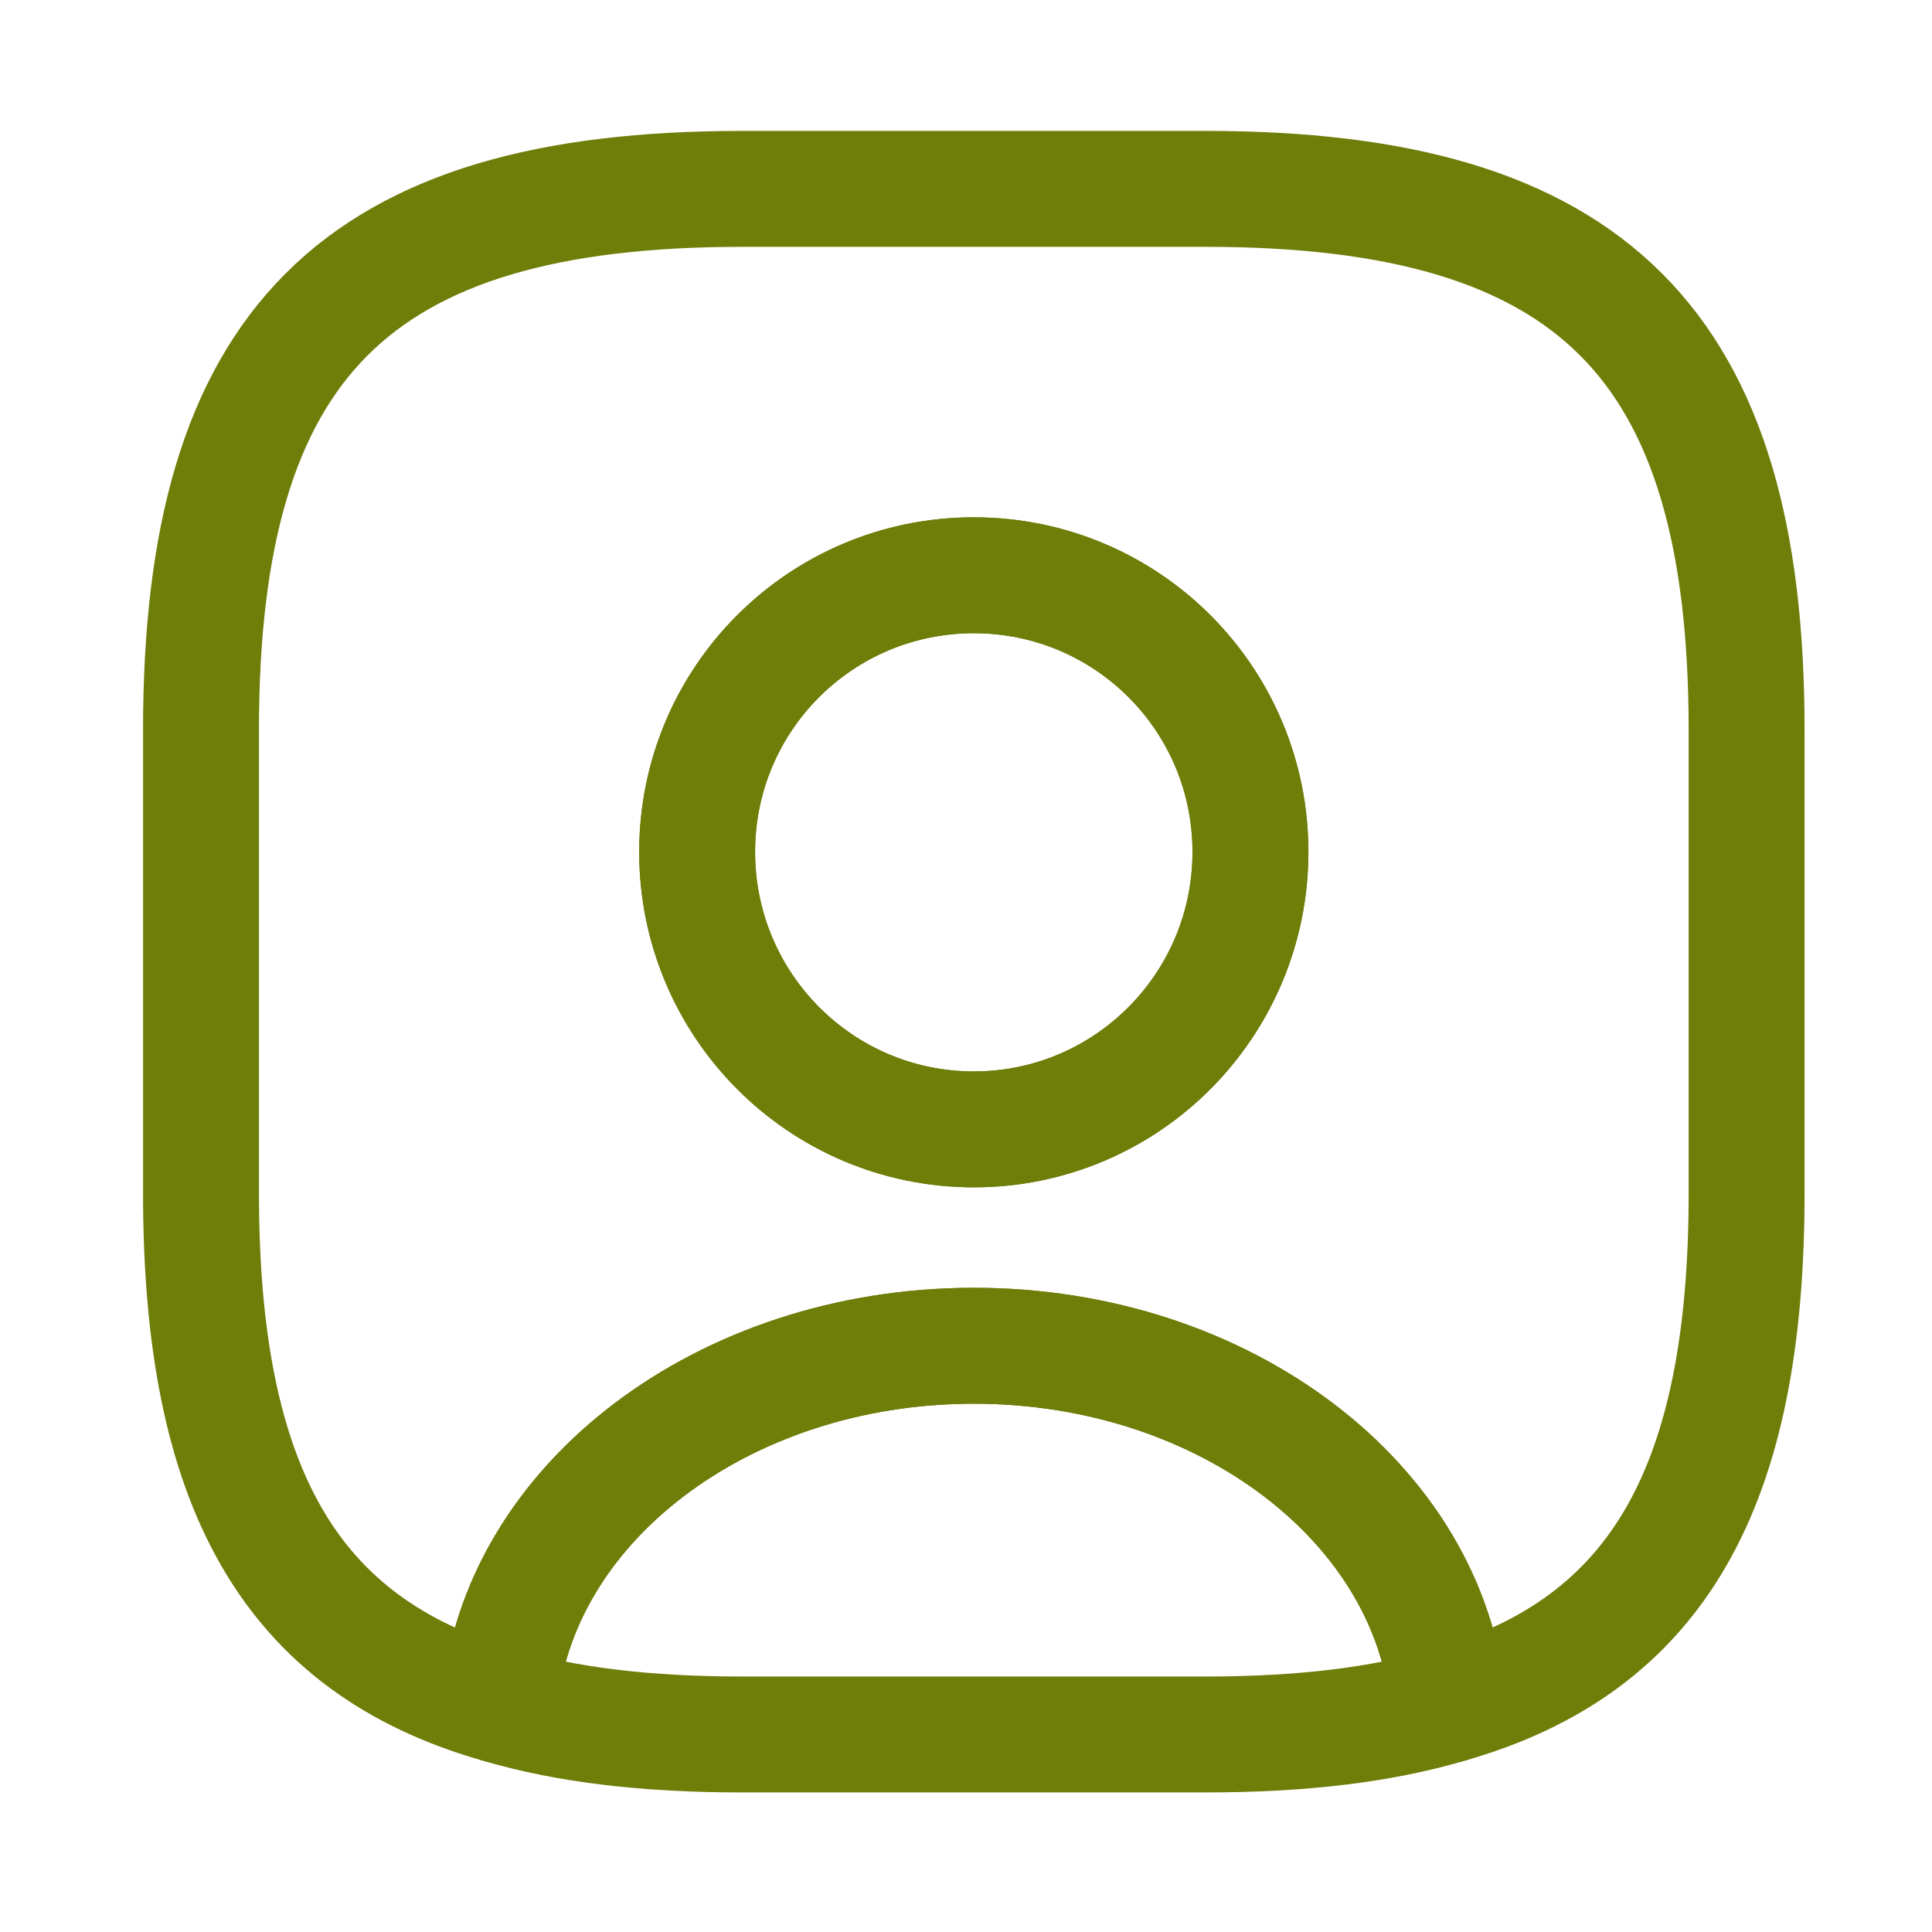
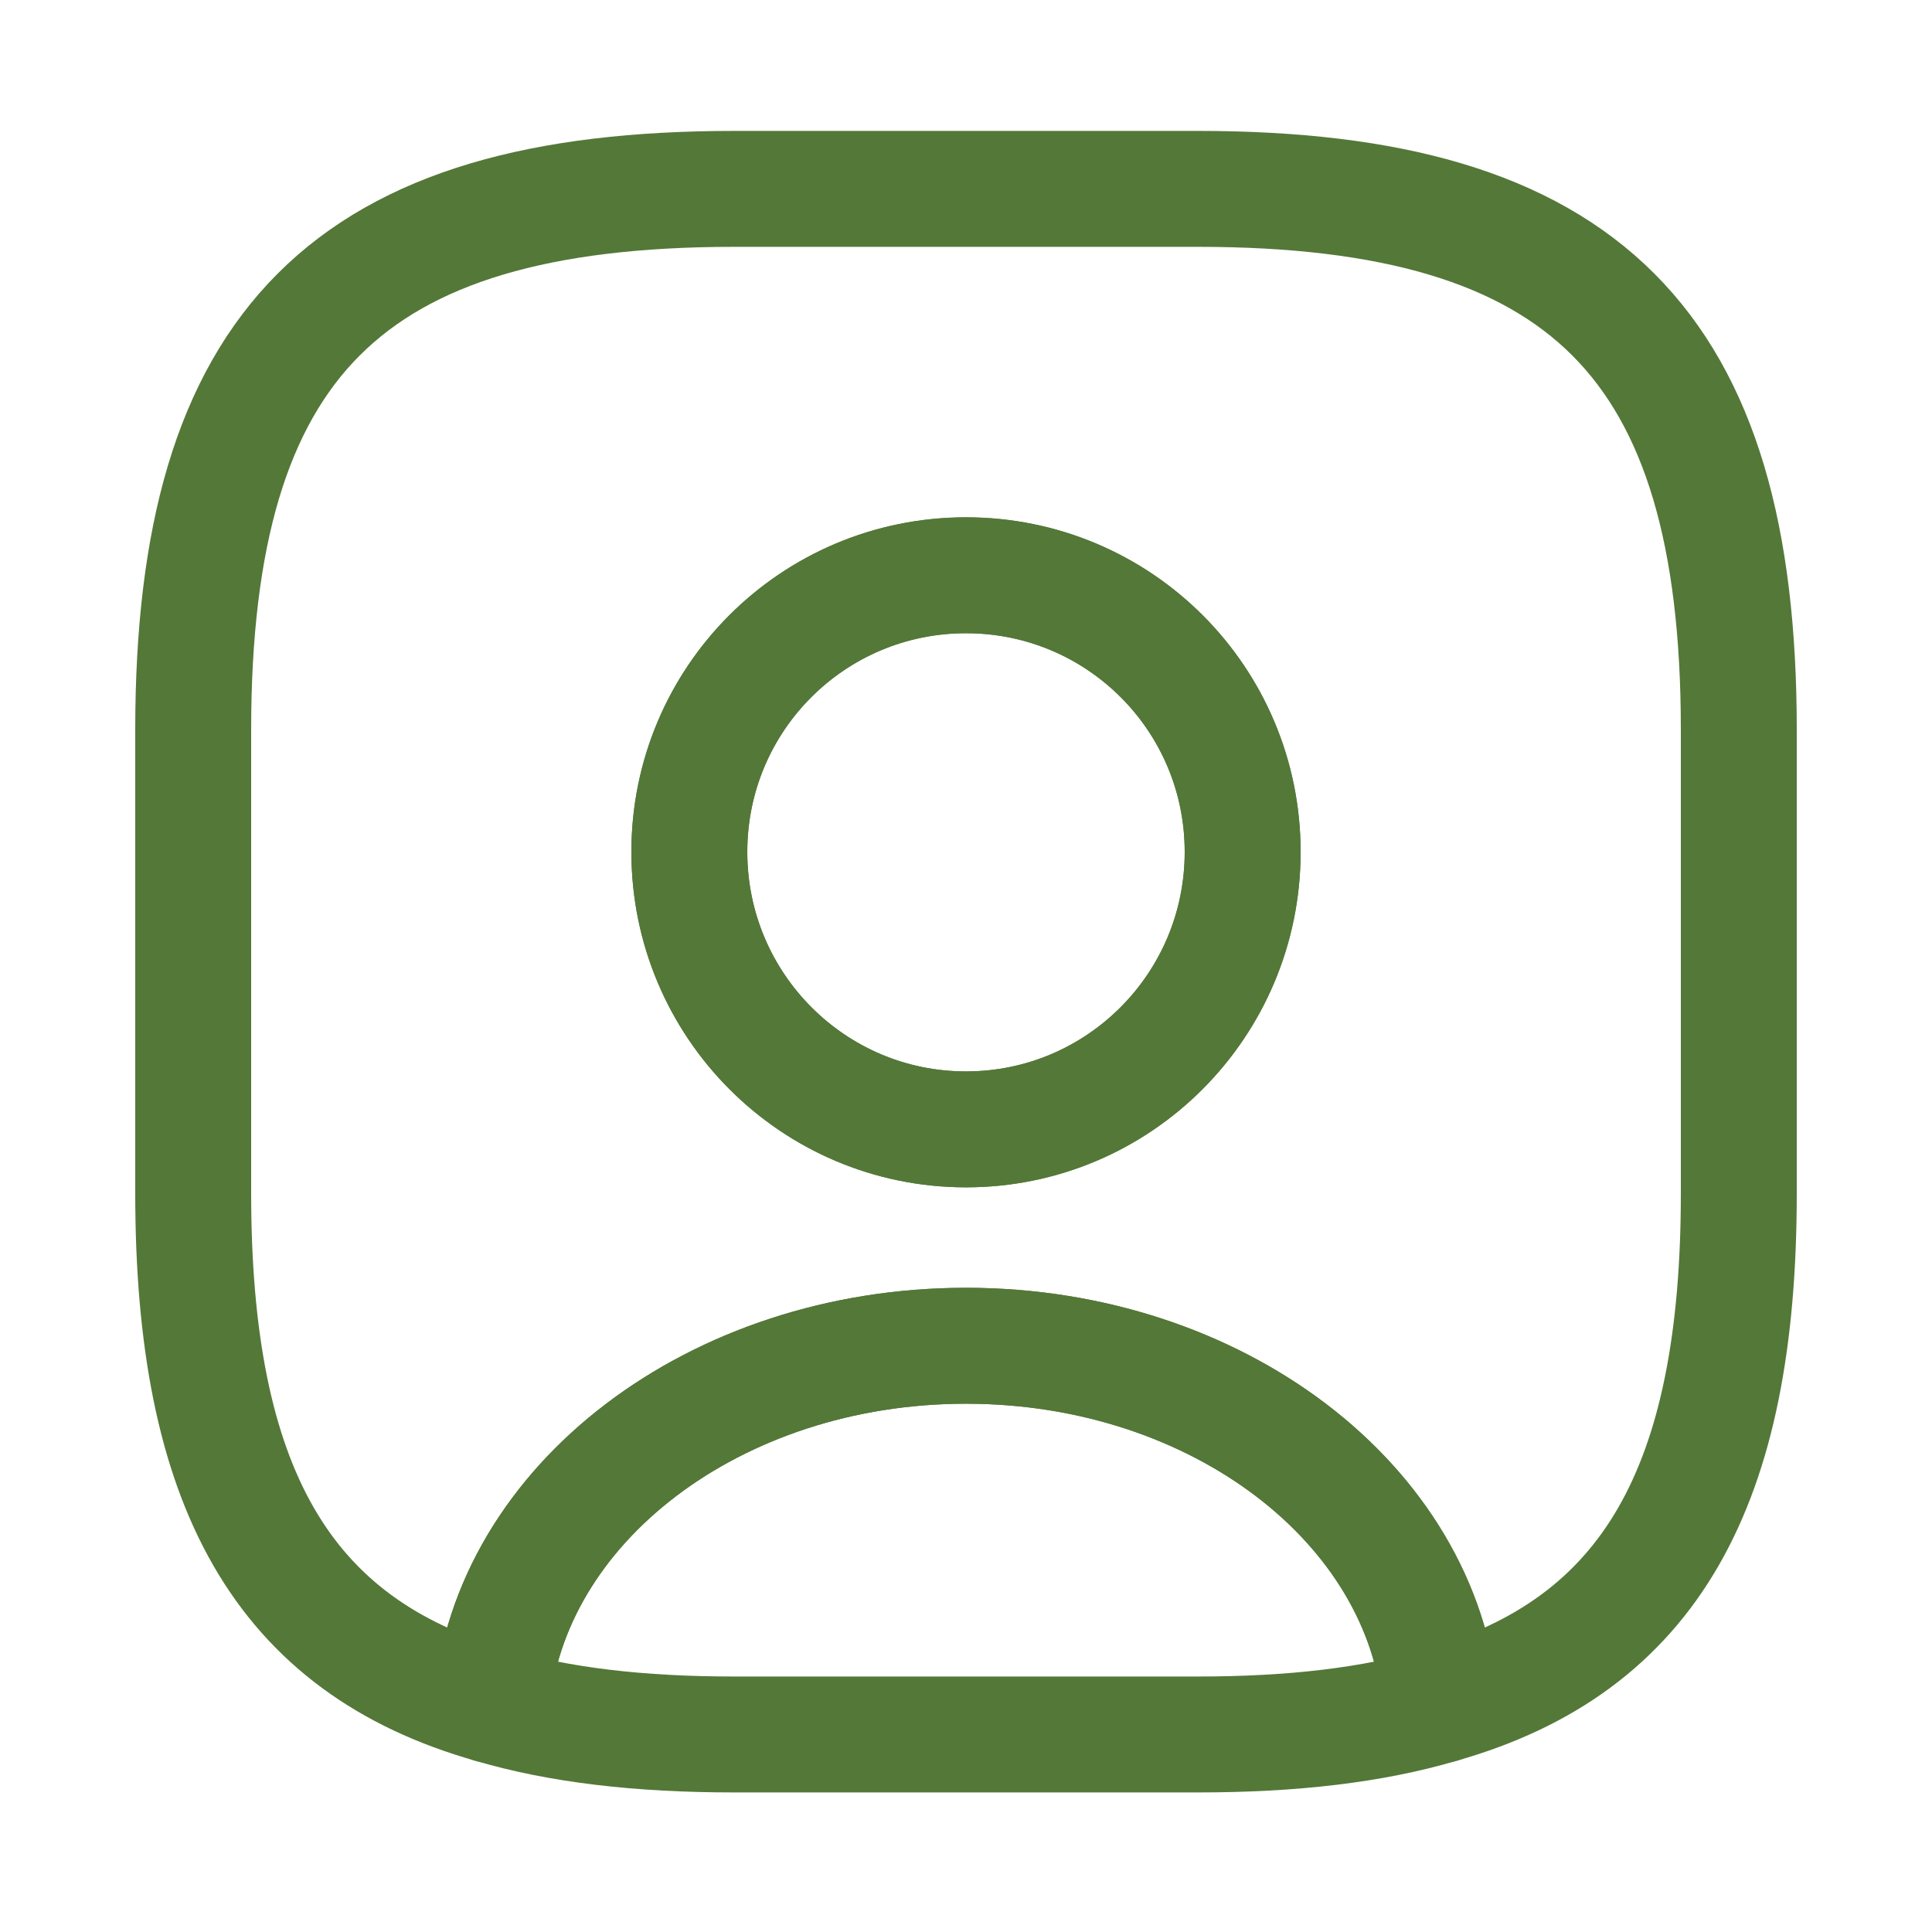
- <svg xmlns="http://www.w3.org/2000/svg" width="25" height="25" viewBox="0 0 25 25" fill="none">
-   <path d="M18.741 22.064C17.861 22.324 16.821 22.444 15.601 22.444H9.601C8.381 22.444 7.341 22.324 6.461 22.064C6.681 19.464 9.351 17.414 12.601 17.414C15.851 17.414 18.521 19.464 18.741 22.064Z" stroke="#6F7D09" stroke-width="1.5" stroke-linecap="round" stroke-linejoin="round" />
-   <path d="M15.601 2.444H9.601C4.601 2.444 2.601 4.444 2.601 9.444V15.444C2.601 19.224 3.741 21.294 6.461 22.064C6.681 19.464 9.351 17.414 12.601 17.414C15.851 17.414 18.521 19.464 18.741 22.064C21.461 21.294 22.601 19.224 22.601 15.444V9.444C22.601 4.444 20.601 2.444 15.601 2.444ZM12.601 14.614C10.621 14.614 9.021 13.005 9.021 11.024C9.021 9.044 10.621 7.444 12.601 7.444C14.581 7.444 16.181 9.044 16.181 11.024C16.181 13.005 14.581 14.614 12.601 14.614Z" stroke="#6F7D09" stroke-width="1.5" stroke-linecap="round" stroke-linejoin="round" />
-   <path d="M16.18 11.024C16.18 13.005 14.581 14.614 12.601 14.614C10.62 14.614 9.021 13.005 9.021 11.024C9.021 9.044 10.62 7.444 12.601 7.444C14.581 7.444 16.18 9.044 16.18 11.024Z" stroke="#6F7D09" stroke-width="1.5" stroke-linecap="round" stroke-linejoin="round" />
+ <svg xmlns="http://www.w3.org/2000/svg" width="25" height="25" viewBox="0 0 24 25" fill="none">
+   <path d="M18.14 22.064C17.26 22.324 16.22 22.444 15 22.444H9C7.78 22.444 6.74 22.324 5.86 22.064C6.08 19.464 8.75 17.414 12 17.414C15.25 17.414 17.92 19.464 18.14 22.064Z" stroke="#547838" stroke-width="1.5" stroke-linecap="round" stroke-linejoin="round" />
+   <path d="M15 2.444H9C4 2.444 2 4.444 2 9.444V15.444C2 19.224 3.14 21.294 5.86 22.064C6.08 19.464 8.75 17.414 12 17.414C15.25 17.414 17.92 19.464 18.14 22.064C20.86 21.294 22 19.224 22 15.444V9.444C22 4.444 20 2.444 15 2.444ZM12 14.614C10.02 14.614 8.42 13.005 8.42 11.024C8.42 9.044 10.02 7.444 12 7.444C13.98 7.444 15.58 9.044 15.58 11.024C15.58 13.005 13.98 14.614 12 14.614Z" stroke="#547838" stroke-width="1.5" stroke-linecap="round" stroke-linejoin="round" />
+   <path d="M15.58 11.024C15.58 13.005 13.98 14.614 12 14.614C10.02 14.614 8.42 13.005 8.42 11.024C8.42 9.044 10.02 7.444 12 7.444C13.98 7.444 15.58 9.044 15.58 11.024Z" stroke="#547838" stroke-width="1.5" stroke-linecap="round" stroke-linejoin="round" />
</svg>
